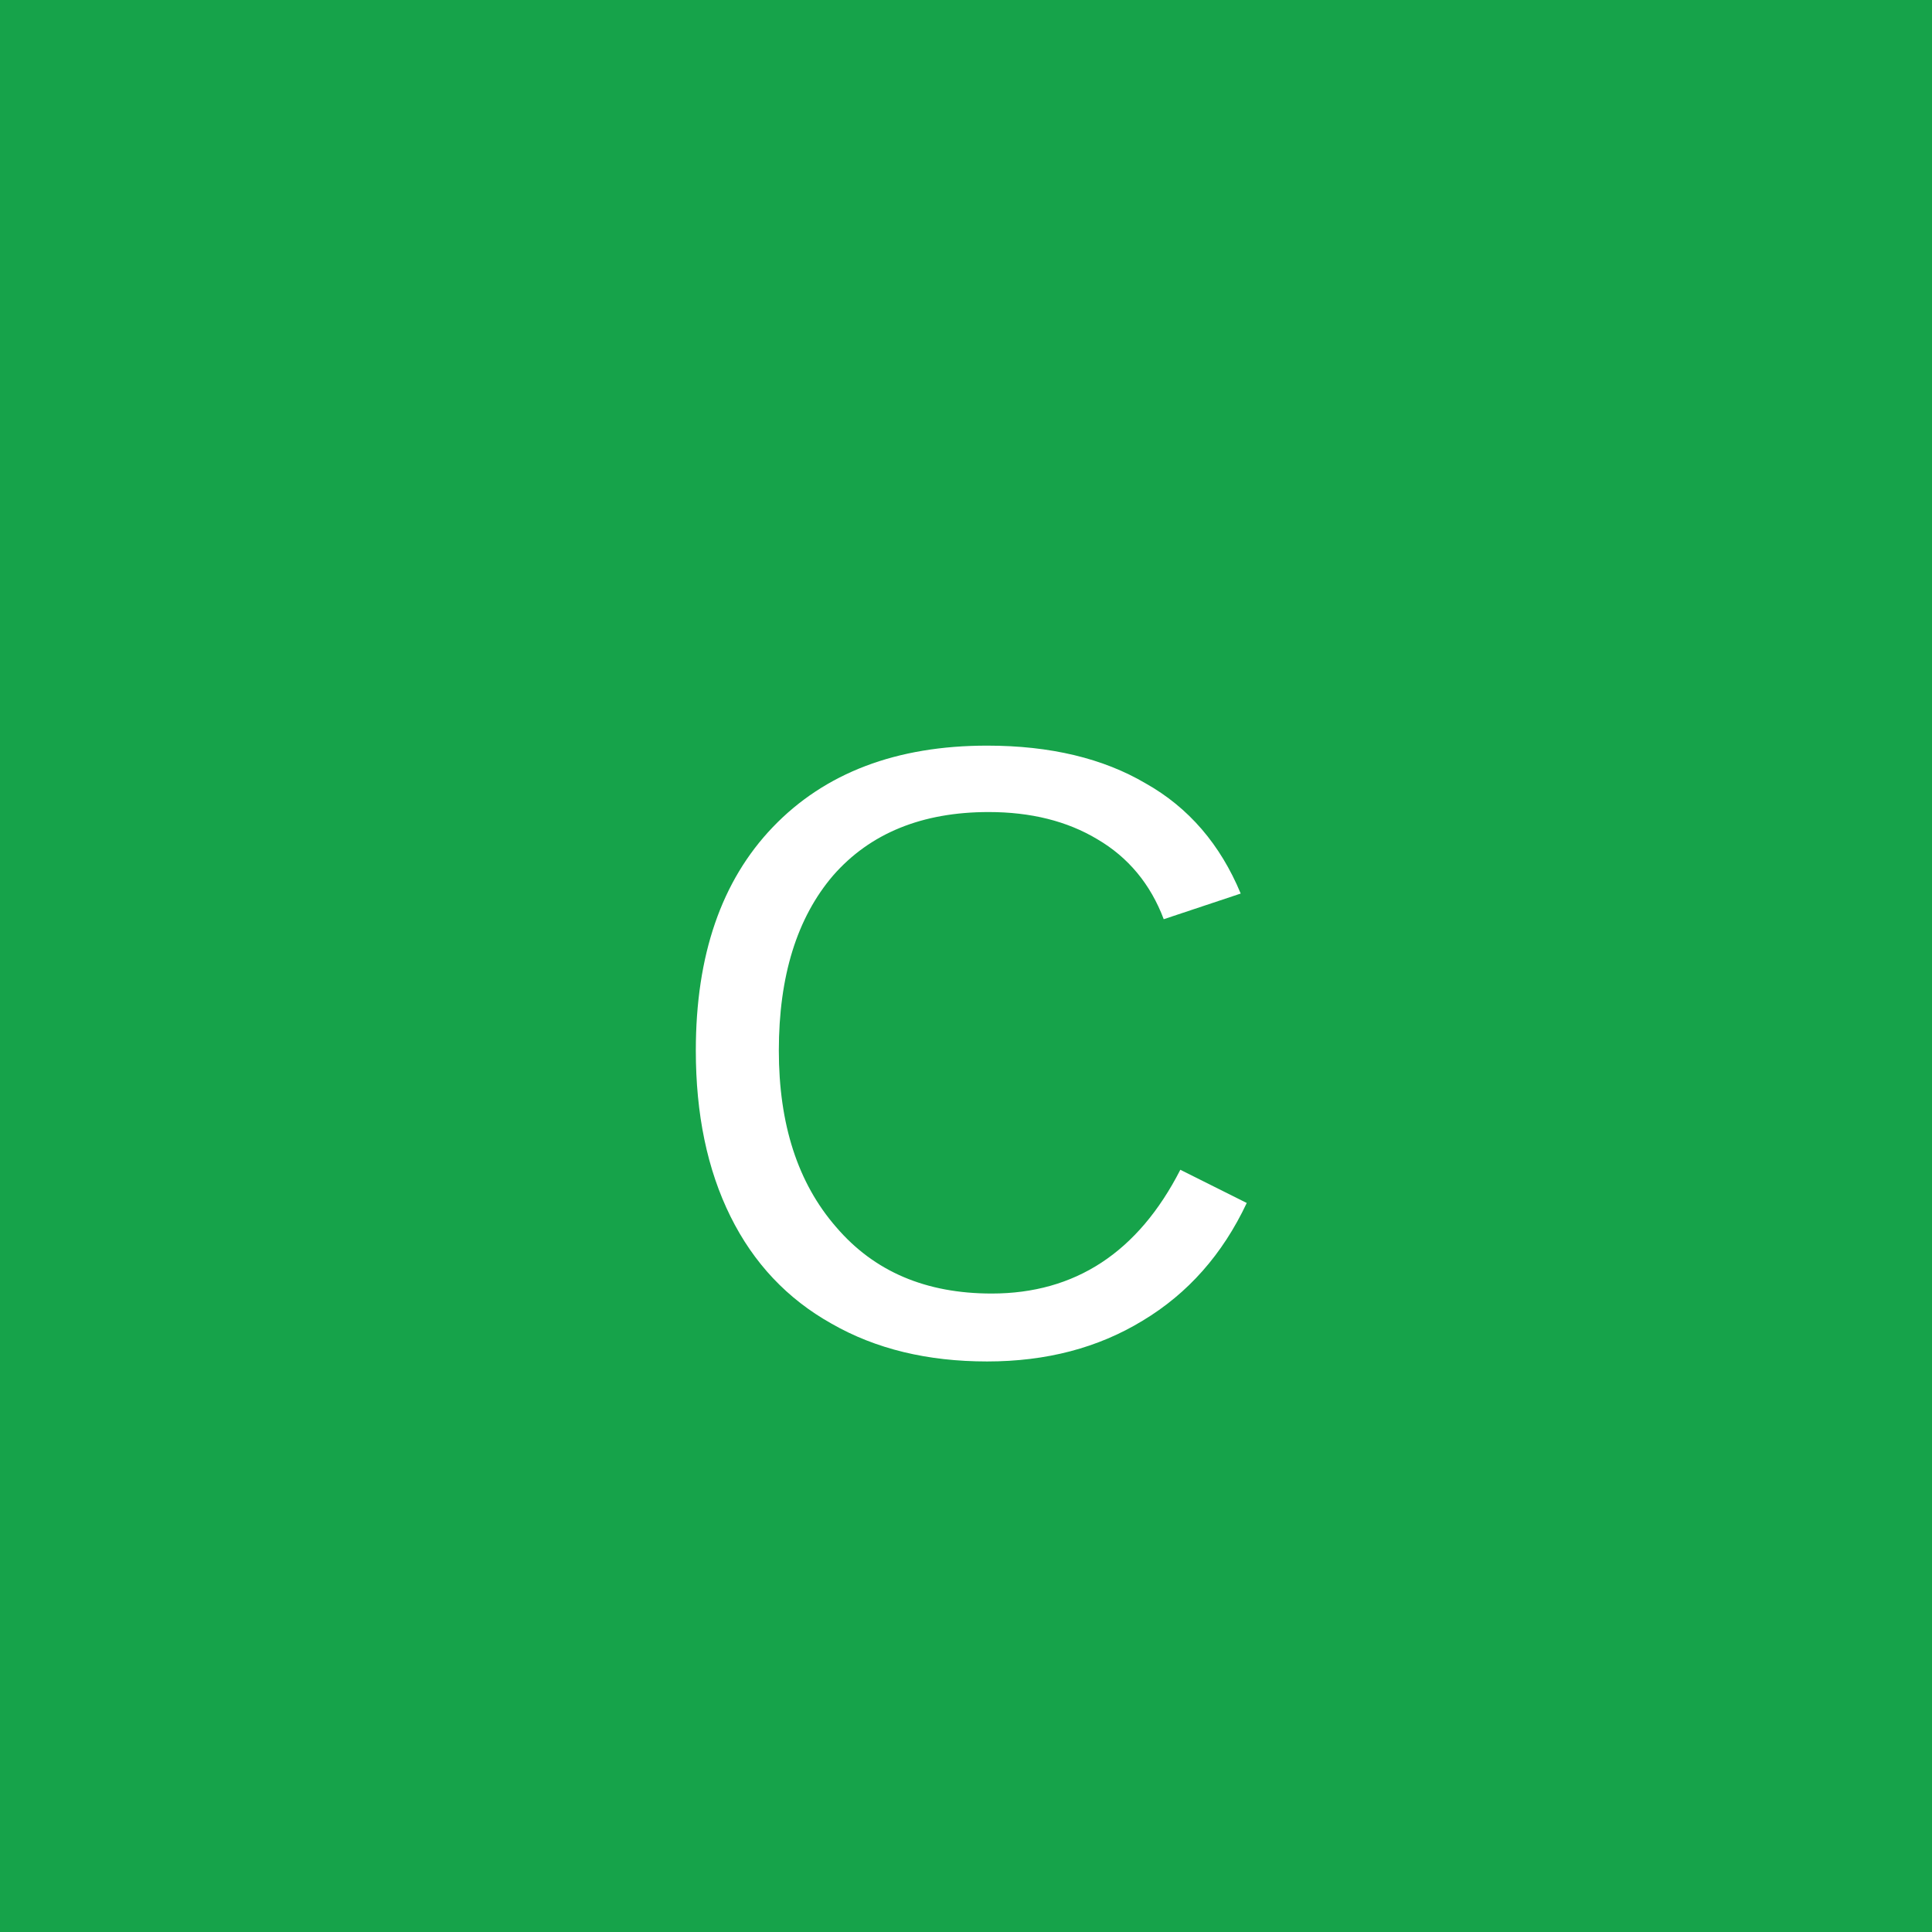
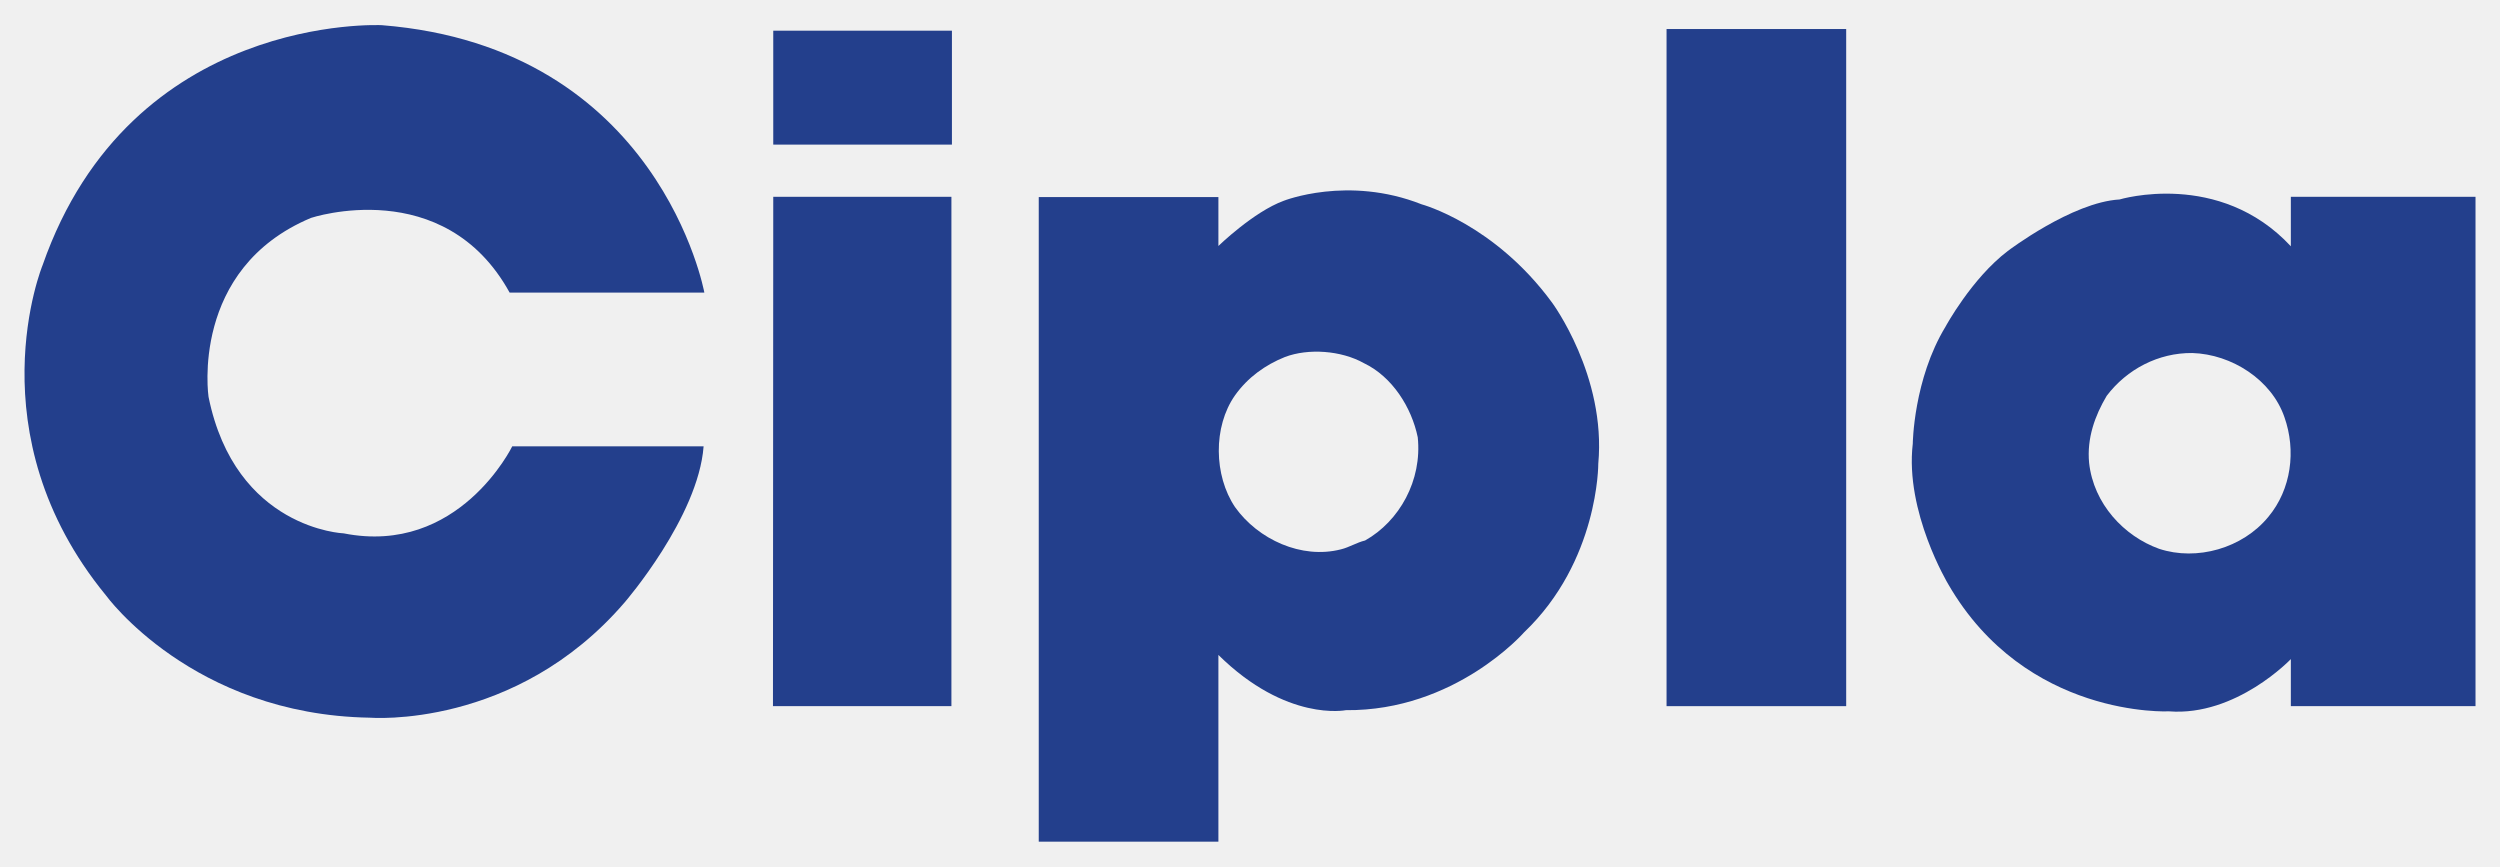
- <svg xmlns="http://www.w3.org/2000/svg" width="20" height="20" viewBox="0 0 20 20">
-   <rect width="20" height="20" fill="#16a34a" />
-   <text x="10" y="14" font-size="9" text-anchor="middle" fill="#fff" font-family="Arial">C</text>
+ <svg xmlns="http://www.w3.org/2000/svg" version="1.0" width="1024" height="355" viewBox="-1.256 -1.256 128.133 44.364" id="svg3223">
+   <defs id="defs3225" />
+   <path d="M 38.376,0.288 L 47.533,0.288 L 47.533,6.127 L 38.376,6.127 L 38.376,0.288 z" id="path3145" style="fill:#233f8c;fill-opacity:1;fill-rule:nonzero;stroke:none" />
+   <path d="M 24.865,13.713 L 34.844,13.713 C 34.844,13.713 32.564,1.137 18.315,0.006 C 18.315,0.006 5.455,-0.657 0.927,12.307 C 0.927,12.307 -2.623,20.942 4.169,29.224 C 4.169,29.224 8.592,35.346 17.697,35.499 C 17.697,35.499 25.156,36.117 30.764,29.584 C 30.764,29.584 34.531,25.228 34.806,21.593 L 24.997,21.593 C 24.997,21.593 22.259,27.218 16.36,26.052 C 16.36,26.052 10.809,25.838 9.432,19.056 C 9.432,19.056 8.459,12.494 14.685,9.883 C 14.685,9.883 21.504,7.616 24.865,13.713" id="path3157" style="fill:#233f8c;fill-opacity:1;fill-rule:nonzero;stroke:none" />
+   <path d="M 38.376,8.802 L 47.507,8.802 L 47.507,34.908 L 38.361,34.908 L 38.376,8.802 z" id="path3161" style="fill:#233f8c;fill-opacity:1;fill-rule:nonzero;stroke:none" />
+   <path d="M 62.043,24.705 C 63.226,26.368 65.456,27.388 67.468,26.872 C 67.899,26.768 68.279,26.52 68.71,26.417 C 70.473,25.424 71.639,23.335 71.408,21.127 C 71.091,19.593 70.103,18.024 68.648,17.328 C 67.481,16.674 65.796,16.559 64.601,17.013 C 63.599,17.415 62.696,18.057 62.039,18.982 C 60.913,20.589 60.956,23.089 62.043,24.705 M 61.191,11.323 C 61.191,11.323 62.991,9.573 64.535,9.008 C 64.535,9.008 67.828,7.695 71.608,9.188 C 71.608,9.188 75.338,10.19 78.295,14.229 C 78.295,14.229 81.074,17.984 80.661,22.485 C 80.661,22.485 80.688,27.475 76.855,31.128 C 76.855,31.128 73.331,35.165 67.724,35.114 C 67.724,35.114 64.689,35.732 61.191,32.284 L 61.191,41.853 L 51.983,41.853 L 51.983,8.817 L 61.191,8.817 L 61.191,11.208" id="path3173" style="fill:#233f8c;fill-opacity:1;fill-rule:nonzero;stroke:none" />
+   <path d="M 84.16,0.203 L 93.367,0.203 L 93.367,34.908 L 84.16,34.908 L 84.16,0.203 z" id="path3175" style="fill:#233f8c;fill-opacity:1;fill-rule:nonzero;stroke:none" />
+   <path d="M 105.817,22.433 C 106.045,24.545 107.614,26.201 109.404,26.843 C 111.339,27.483 113.684,26.816 115.004,25.206 C 116.182,23.791 116.435,21.815 115.828,20.094 C 115.169,18.181 113.127,16.87 111.105,16.809 C 109.373,16.791 107.753,17.638 106.719,19.003 C 106.112,20.023 105.699,21.184 105.817,22.433 M 116.157,8.801 L 125.622,8.801 L 125.622,34.908 L 116.157,34.908 L 116.157,32.496 C 116.157,32.496 113.36,35.44 109.915,35.174 C 109.915,35.174 102.577,35.551 98.598,28.658 C 98.598,28.658 96.369,24.954 96.78,21.456 C 96.78,21.456 96.814,18.164 98.46,15.455 C 98.46,15.455 99.798,12.985 101.65,11.579 C 101.65,11.579 104.944,9.076 107.378,8.939 C 107.378,8.939 112.487,7.394 116.157,11.338 L 116.157,8.801 z" id="path3187" style="fill:#233f8c;fill-opacity:1;fill-rule:nonzero;stroke:none" />
</svg>
